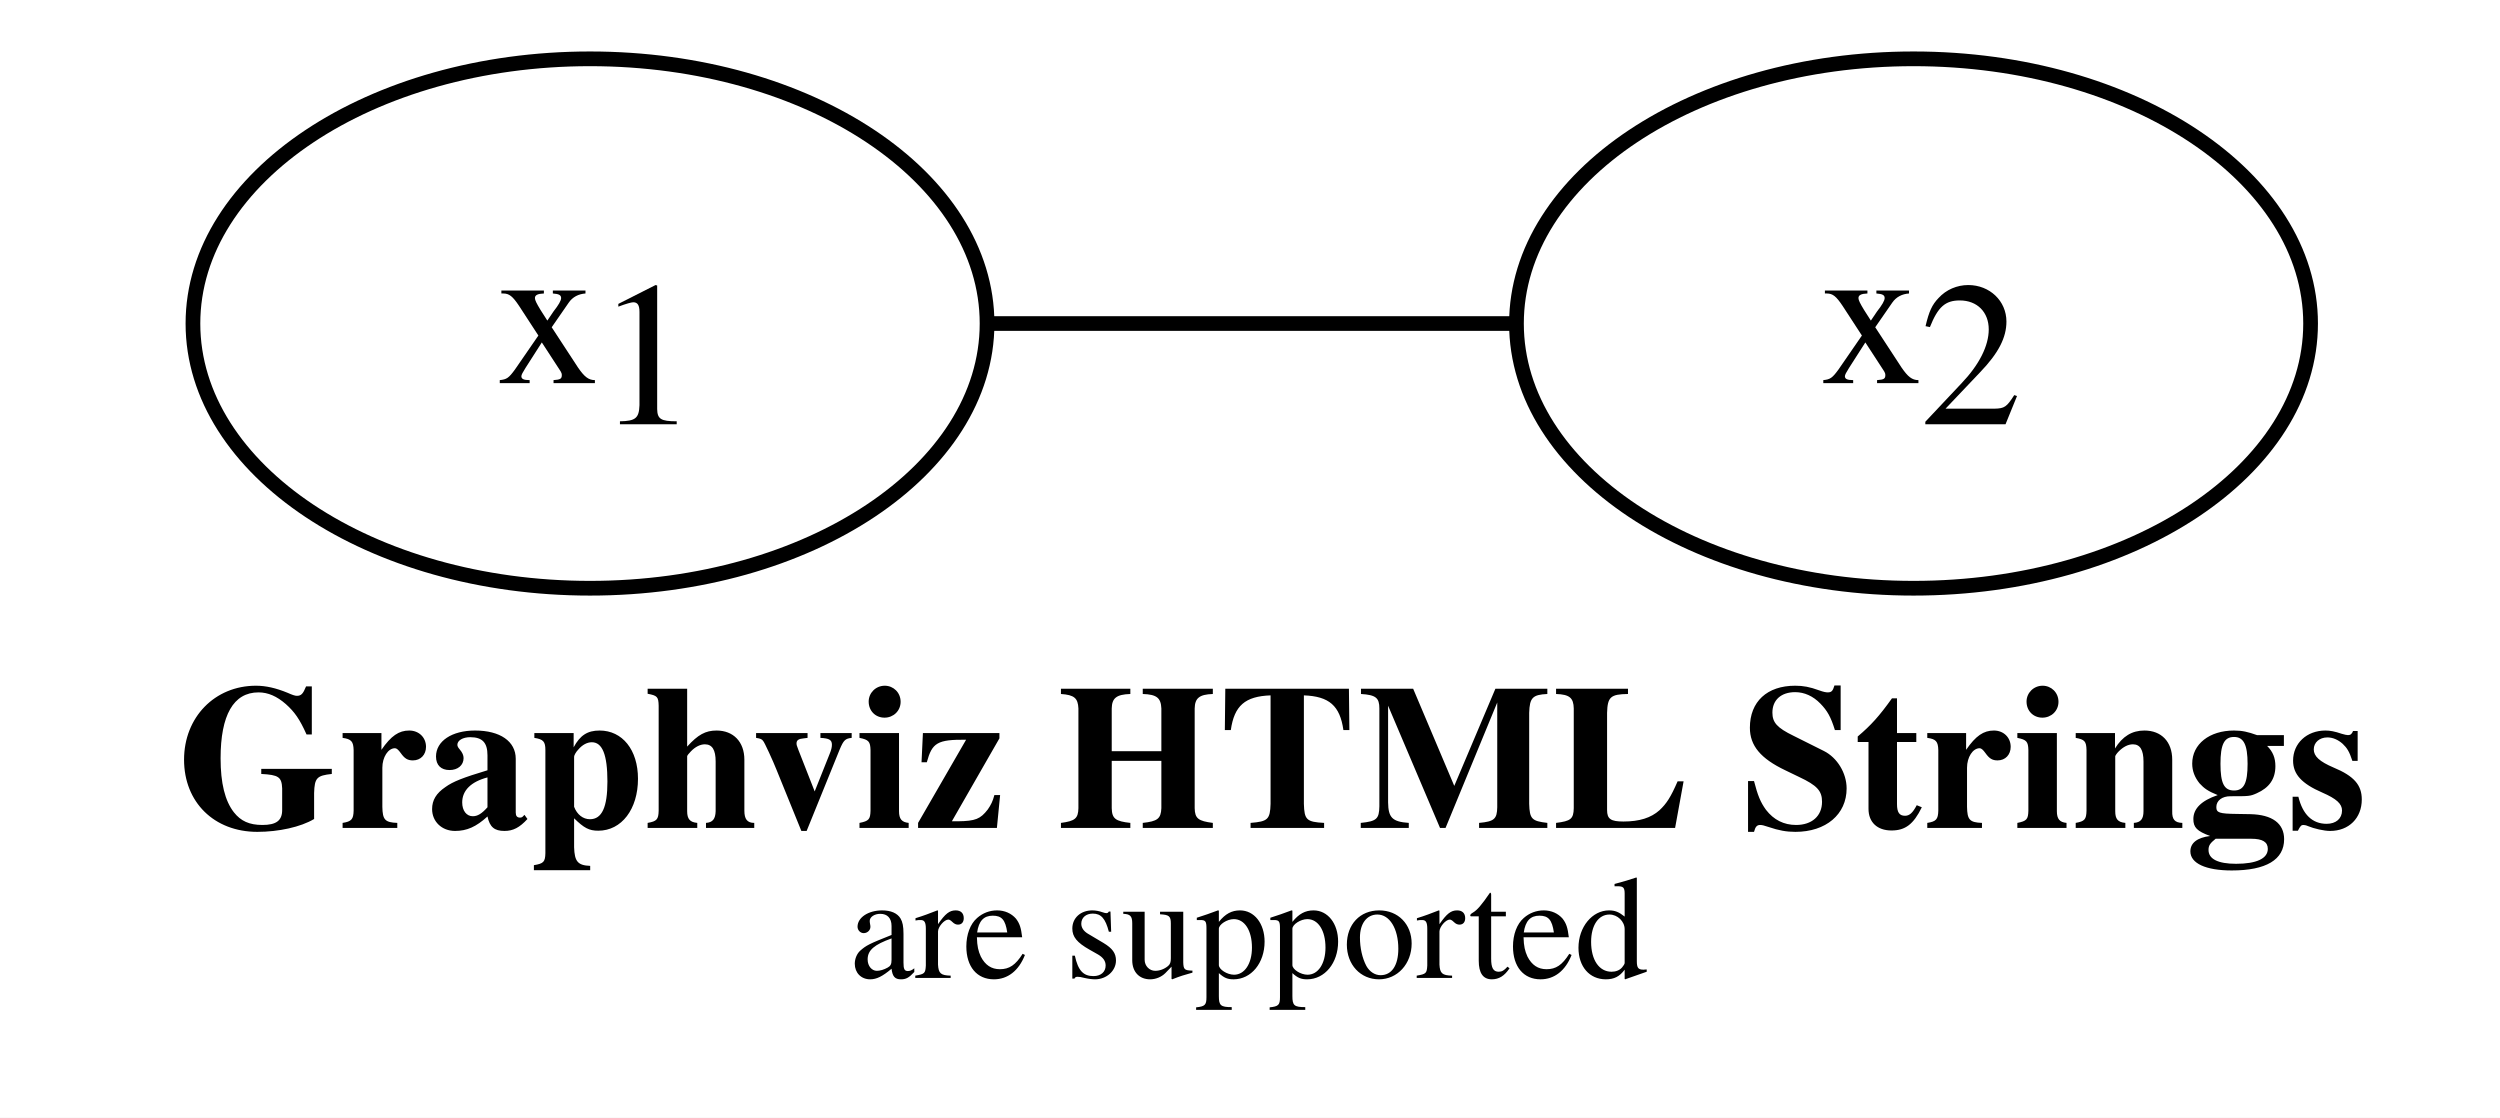
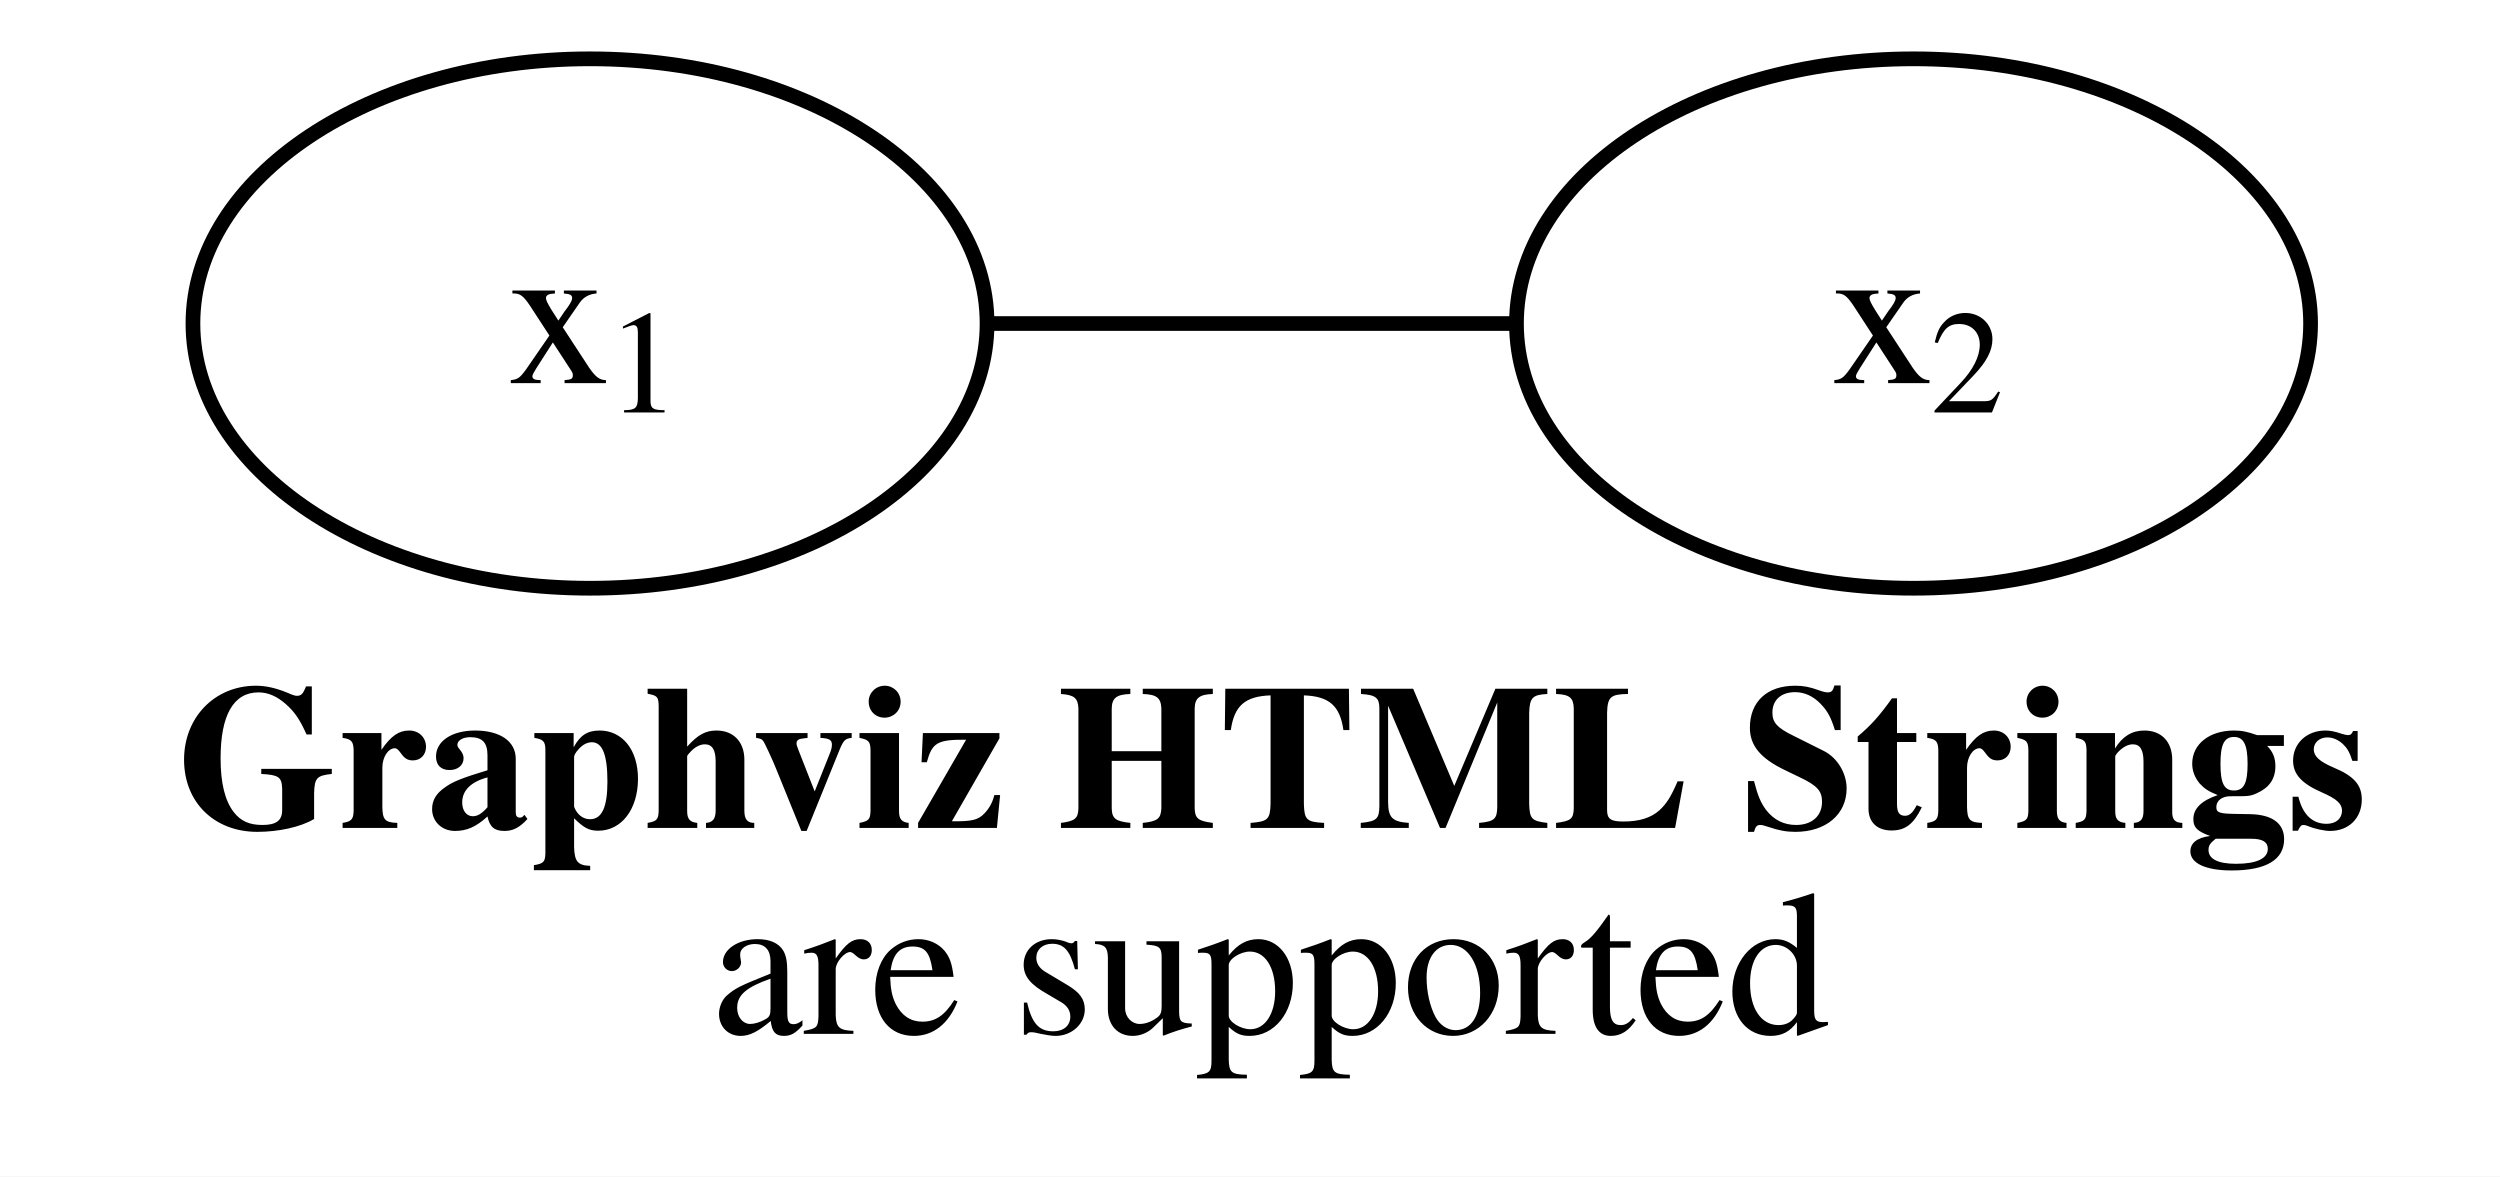
- <svg xmlns="http://www.w3.org/2000/svg" width="170pt" height="76pt" viewBox="0.00 0.00 170.00 76.00">
-   <g id="graph0" class="graph" transform="scale(1 1) rotate(0) translate(4 72)">
-     <polygon fill="white" stroke="none" points="-4,4 -4,-72 166.25,-72 166.25,4 -4,4" />
-     <text xml:space="preserve" text-anchor="start" x="8" y="-15.7" font-family="Times,serif" font-weight="bold" font-size="14.00">Graphviz HTML Strings</text>
-     <text xml:space="preserve" text-anchor="start" x="53.75" y="-5.5" font-family="Times,serif" font-size="10.00">are supported</text>
+ <svg xmlns="http://www.w3.org/2000/svg" width="170pt" height="80pt" viewBox="0.00 0.00 170.00 80.00">
+   <g id="graph0" class="graph" transform="scale(1 1) rotate(0) translate(4 76)">
+     <polygon fill="white" stroke="none" points="-4,4 -4,-76 166.25,-76 166.25,4 -4,4" />
+     <text xml:space="preserve" text-anchor="start" x="8" y="-19.7" font-family="Times,serif" font-weight="bold" font-size="14.00">Graphviz HTML Strings</text>
+     <text xml:space="preserve" text-anchor="start" x="44.38" y="-5.7" font-family="Times,serif" font-size="14.00">are supported</text>
    <g id="node1" class="node">
-       <ellipse fill="none" stroke="black" cx="36.12" cy="-50" rx="27" ry="18" />
-       <text xml:space="preserve" text-anchor="start" x="29.75" y="-45.95" font-family="Times,serif" font-size="14.00">x</text>
-       <text xml:space="preserve" text-anchor="start" x="36.5" y="-45.95" font-family="Times,serif" baseline-shift="sub" font-size="14.00">1</text>
+       <ellipse fill="none" stroke="black" cx="36.12" cy="-54" rx="27" ry="18" />
+       <text xml:space="preserve" text-anchor="start" x="30.5" y="-49.95" font-family="Times,serif" font-size="14.00">x</text>
+       <text xml:space="preserve" text-anchor="start" x="37.25" y="-49.95" font-family="Times,serif" baseline-shift="sub" font-size="10.00">1</text>
    </g>
    <g id="node2" class="node">
-       <ellipse fill="none" stroke="black" cx="126.12" cy="-50" rx="27" ry="18" />
-       <text xml:space="preserve" text-anchor="start" x="119.75" y="-45.95" font-family="Times,serif" font-size="14.00">x</text>
-       <text xml:space="preserve" text-anchor="start" x="126.5" y="-45.95" font-family="Times,serif" baseline-shift="sub" font-size="14.00">2</text>
+       <ellipse fill="none" stroke="black" cx="126.12" cy="-54" rx="27" ry="18" />
+       <text xml:space="preserve" text-anchor="start" x="120.5" y="-49.95" font-family="Times,serif" font-size="14.00">x</text>
+       <text xml:space="preserve" text-anchor="start" x="127.25" y="-49.95" font-family="Times,serif" baseline-shift="sub" font-size="10.00">2</text>
    </g>
    <g id="edge1" class="edge">
-       <path fill="none" stroke="black" d="M63.53,-50C74.67,-50 87.6,-50 98.74,-50" />
+       <path fill="none" stroke="black" d="M63.53,-54C74.67,-54 87.6,-54 98.74,-54" />
    </g>
  </g>
</svg>
